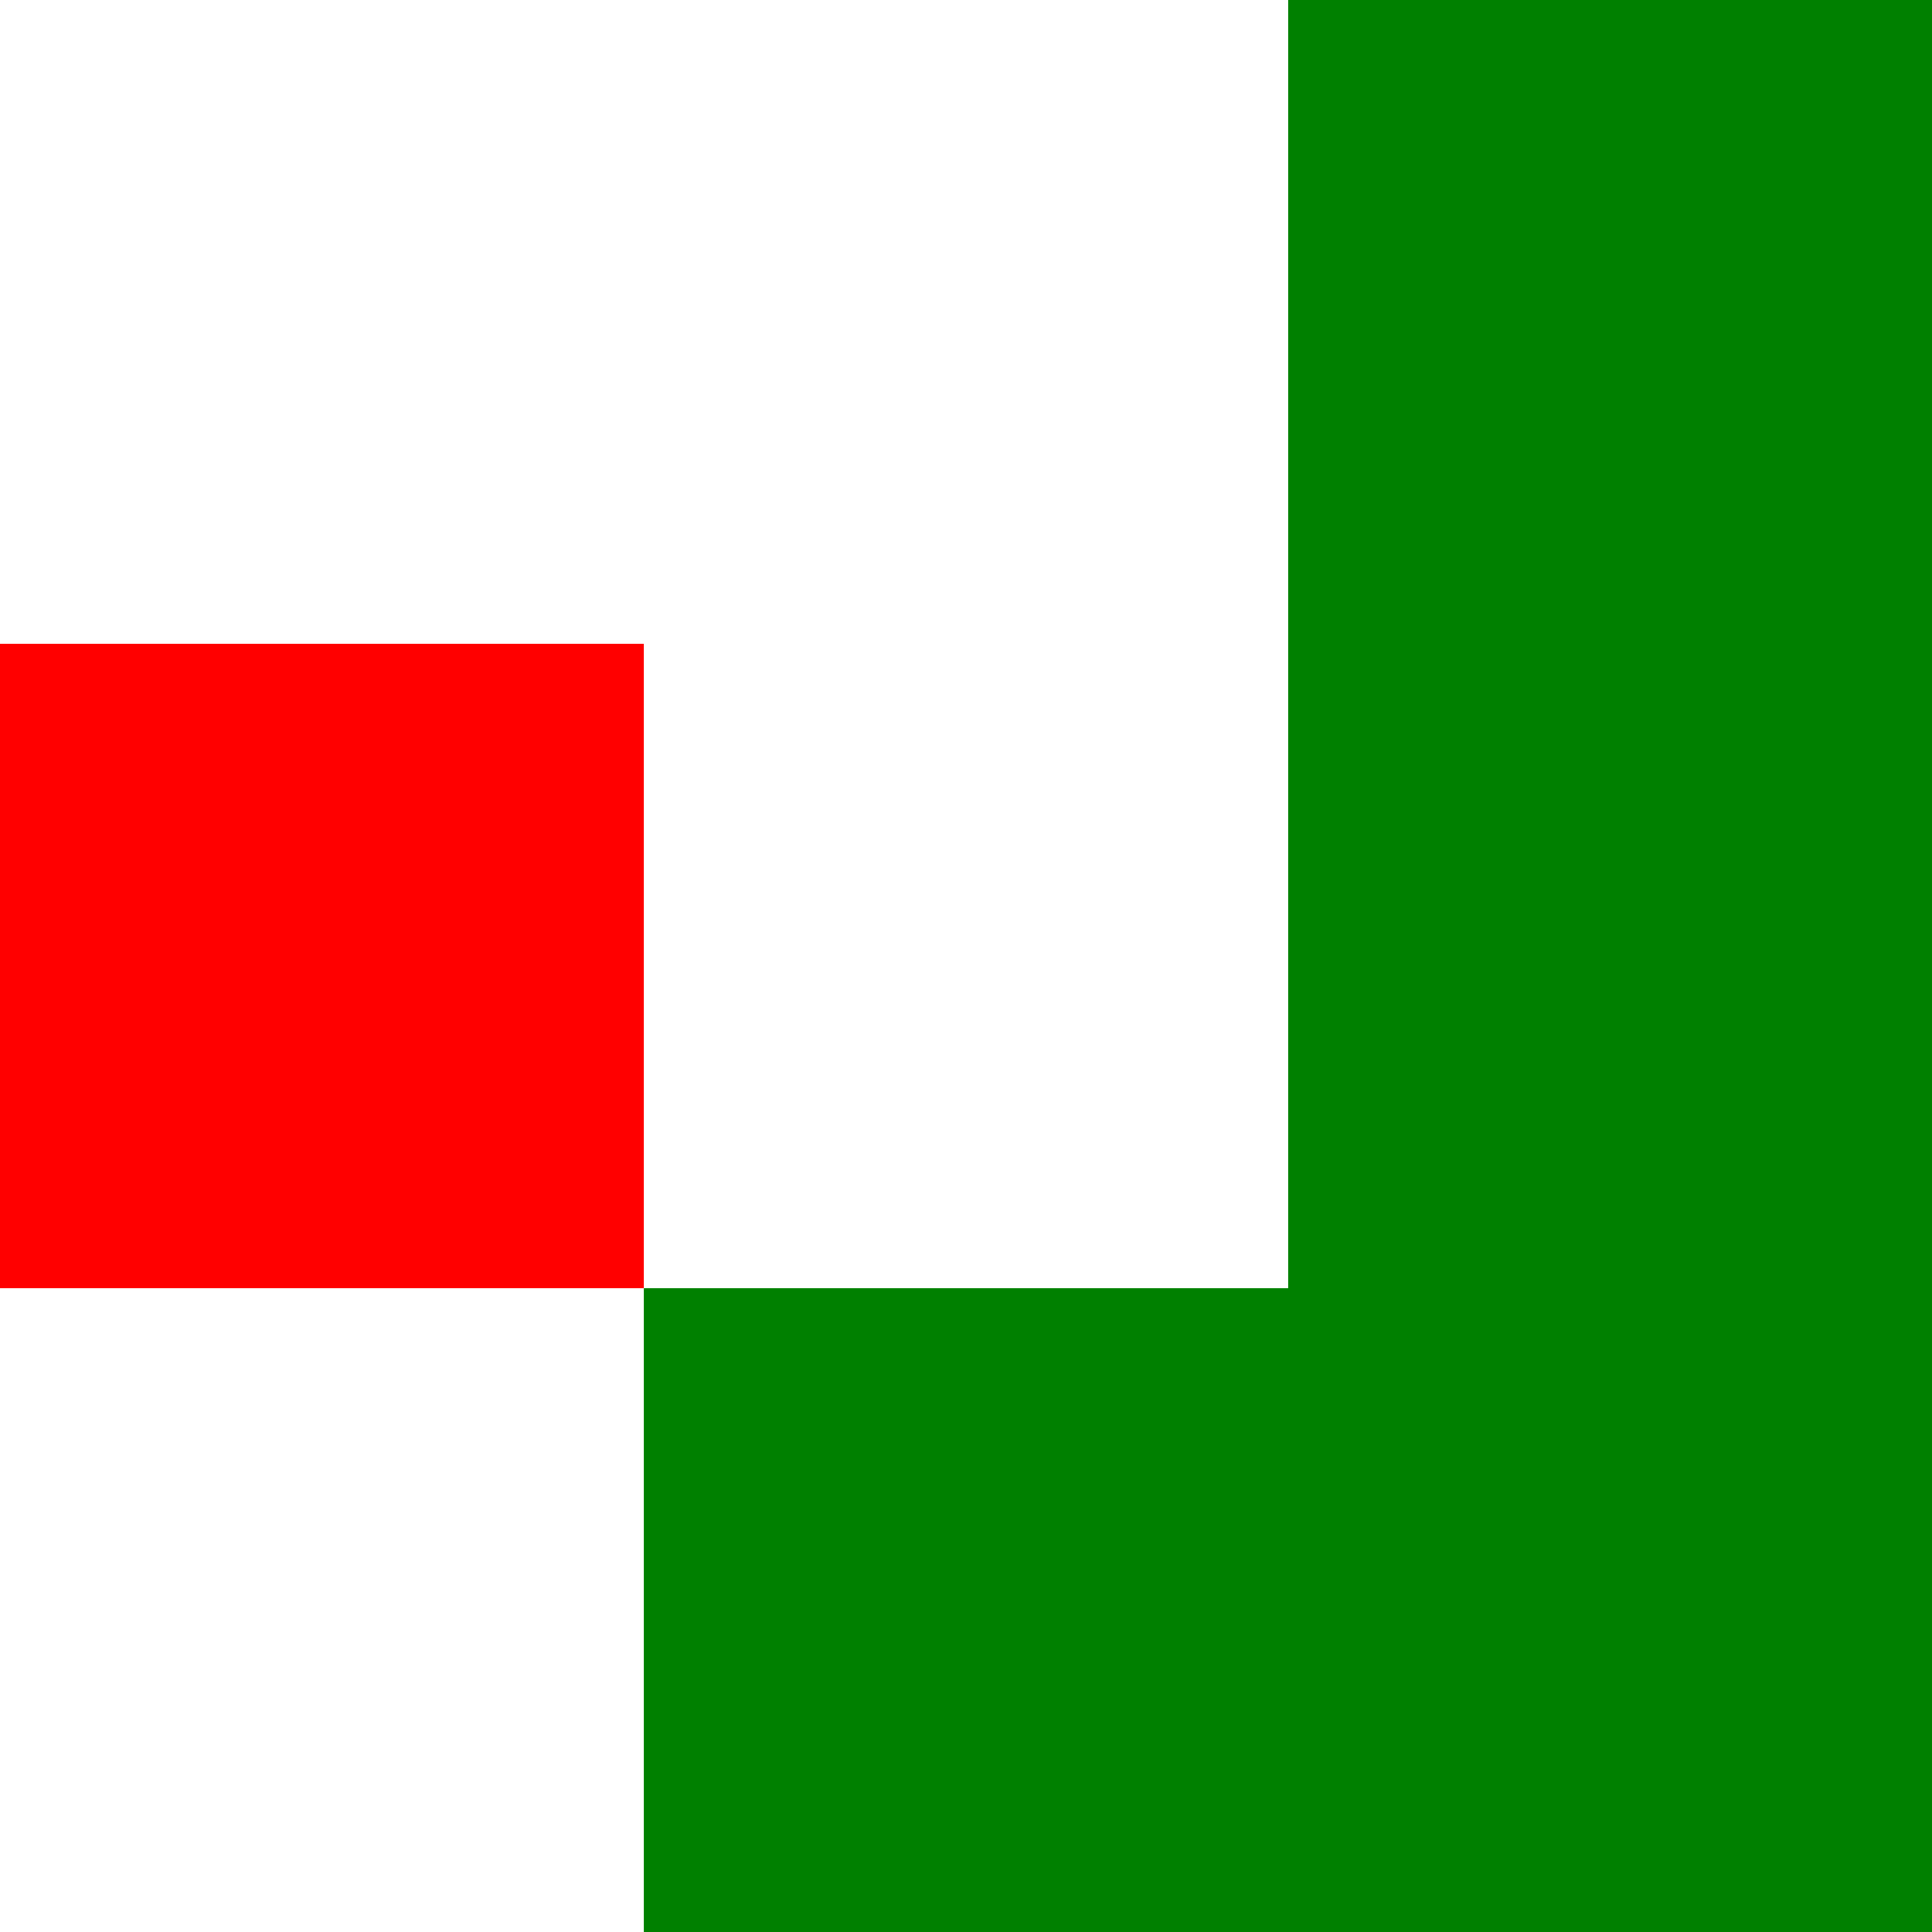
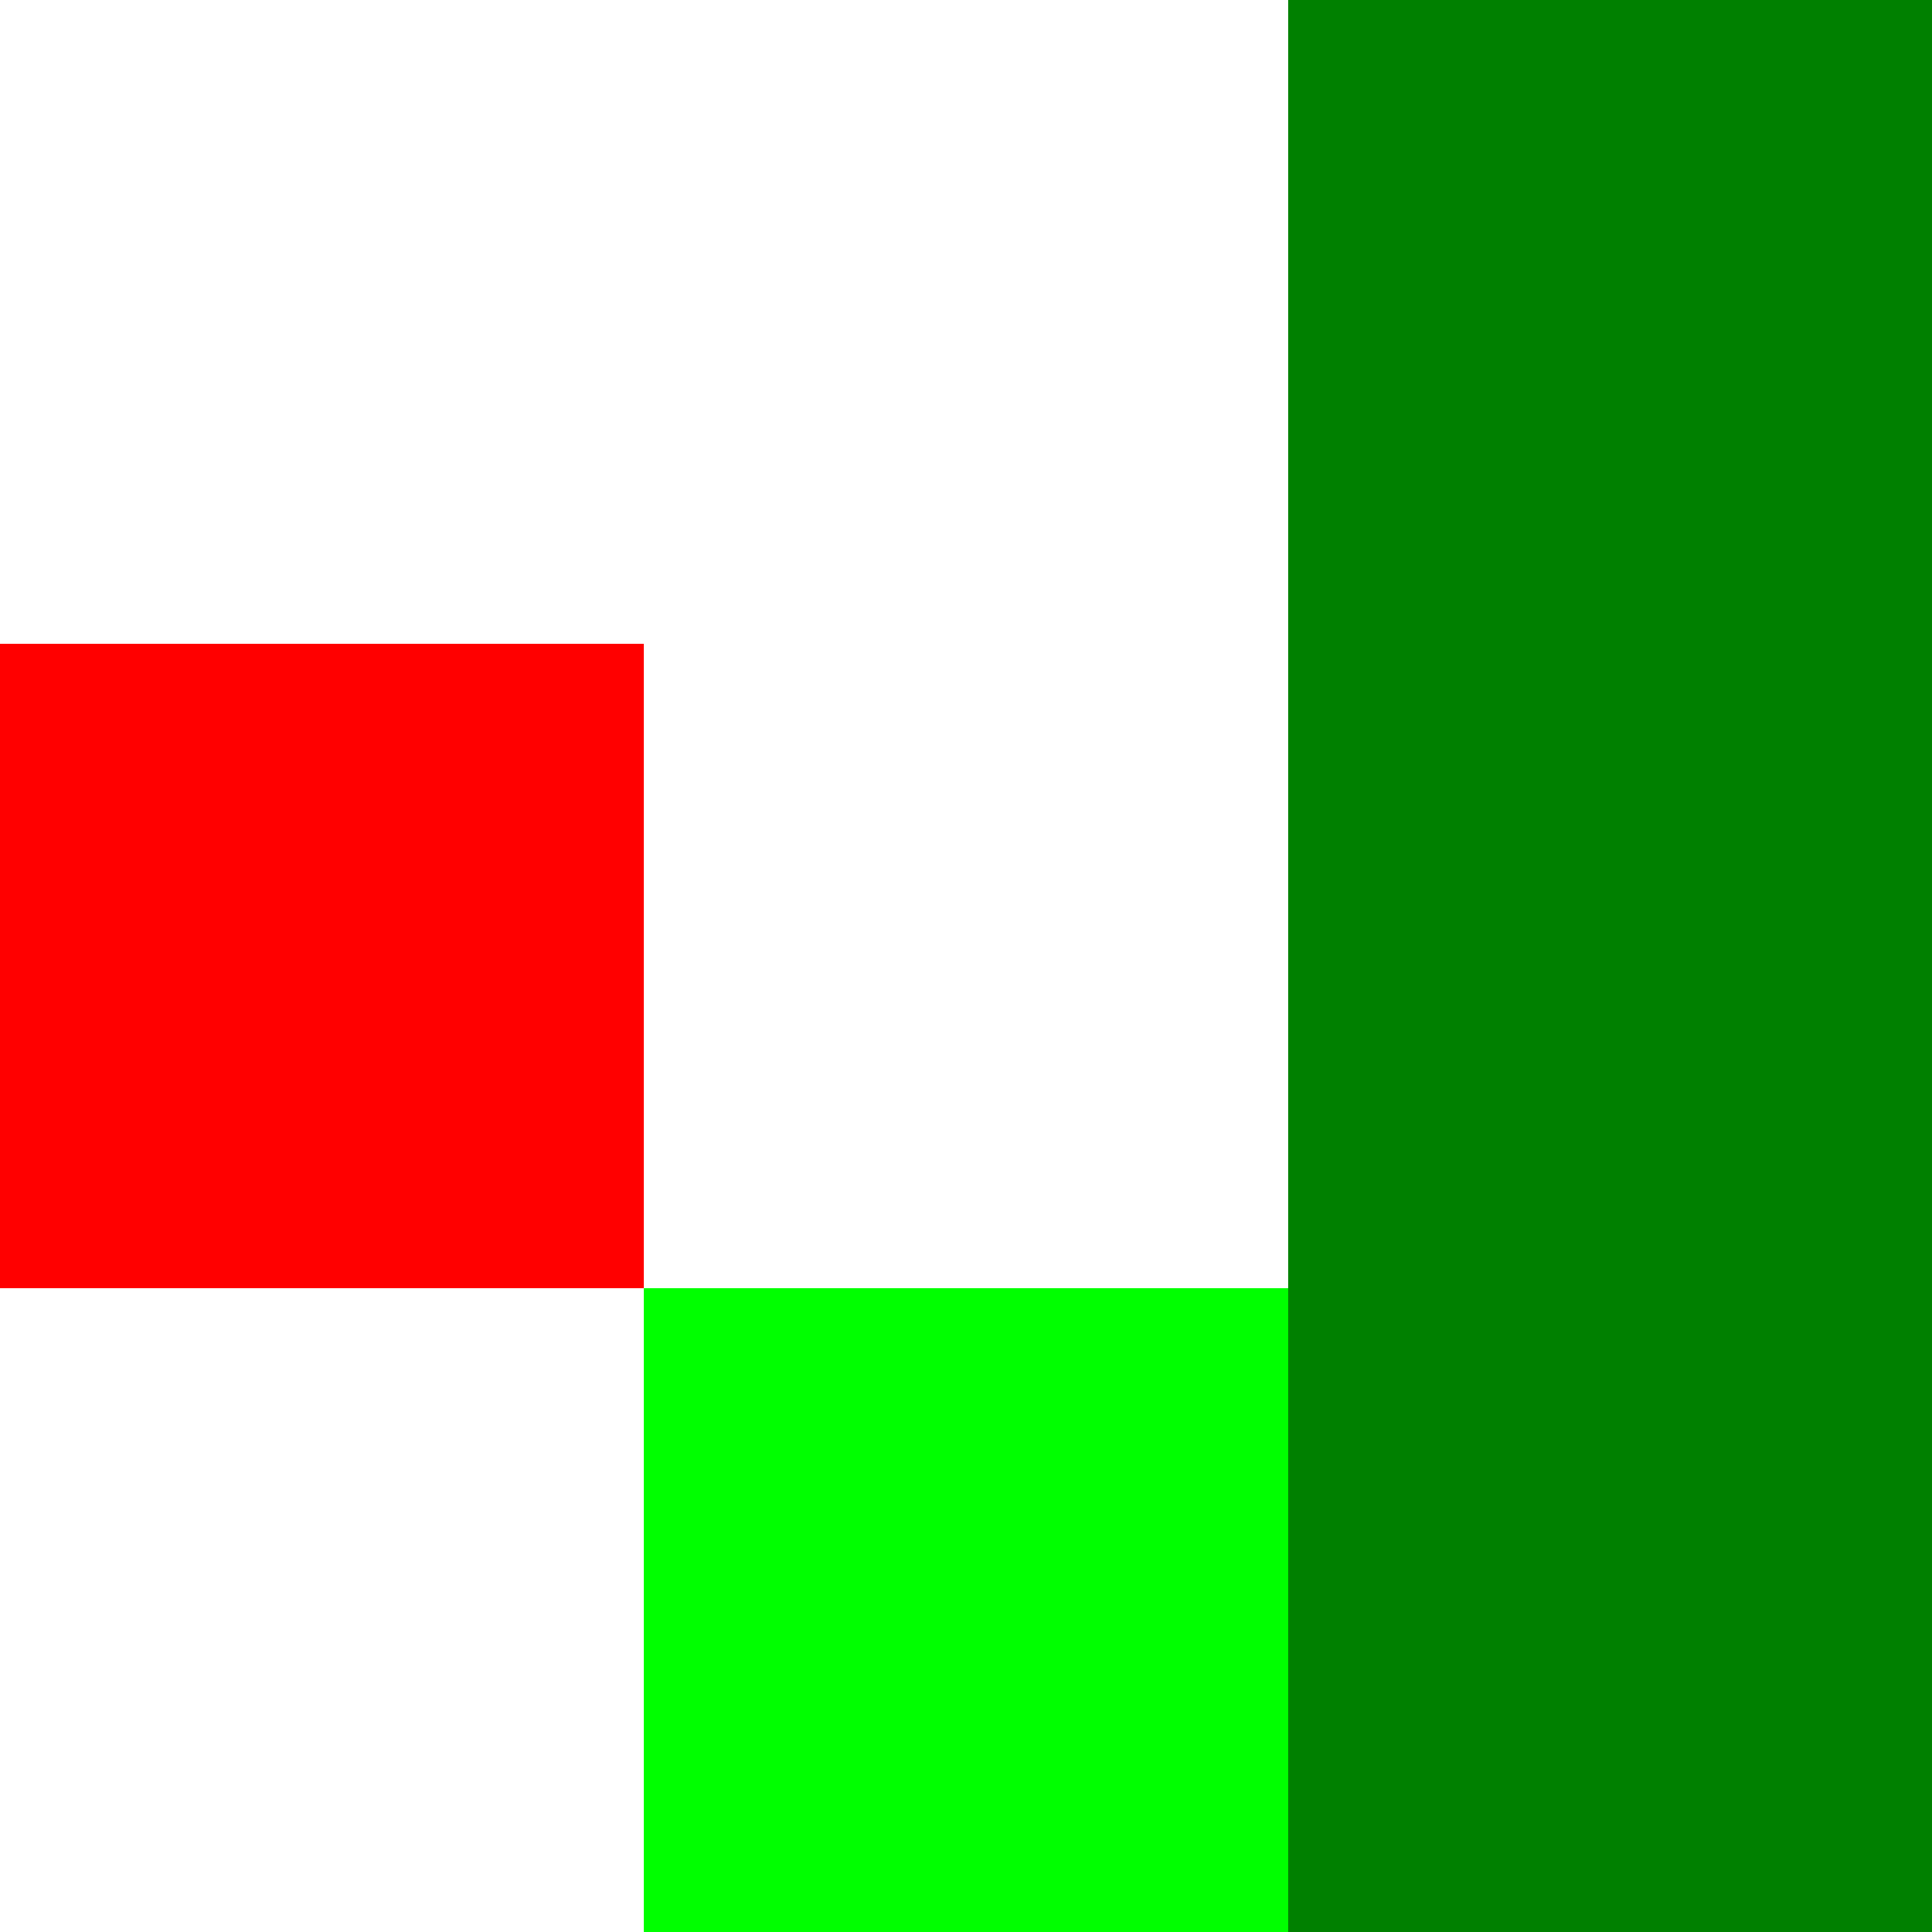
<svg xmlns="http://www.w3.org/2000/svg" viewBox="0 0 3 3" shape-rendering="crispEdges">
  <rect x="2" y="0" width="1" height="1" fill="#008000" />
  <rect x="0" y="1" width="1" height="1" fill="#FF0000" />
  <rect x="2" y="1" width="1" height="1" fill="#008000" />
-   <rect x="1" y="2" width="1" height="1" fill="#008000" />
+   <rect x="1" y="2" width="1" height="1" fill="#00FF00" />
  <rect x="2" y="2" width="1" height="1" fill="#008000" />
</svg>
